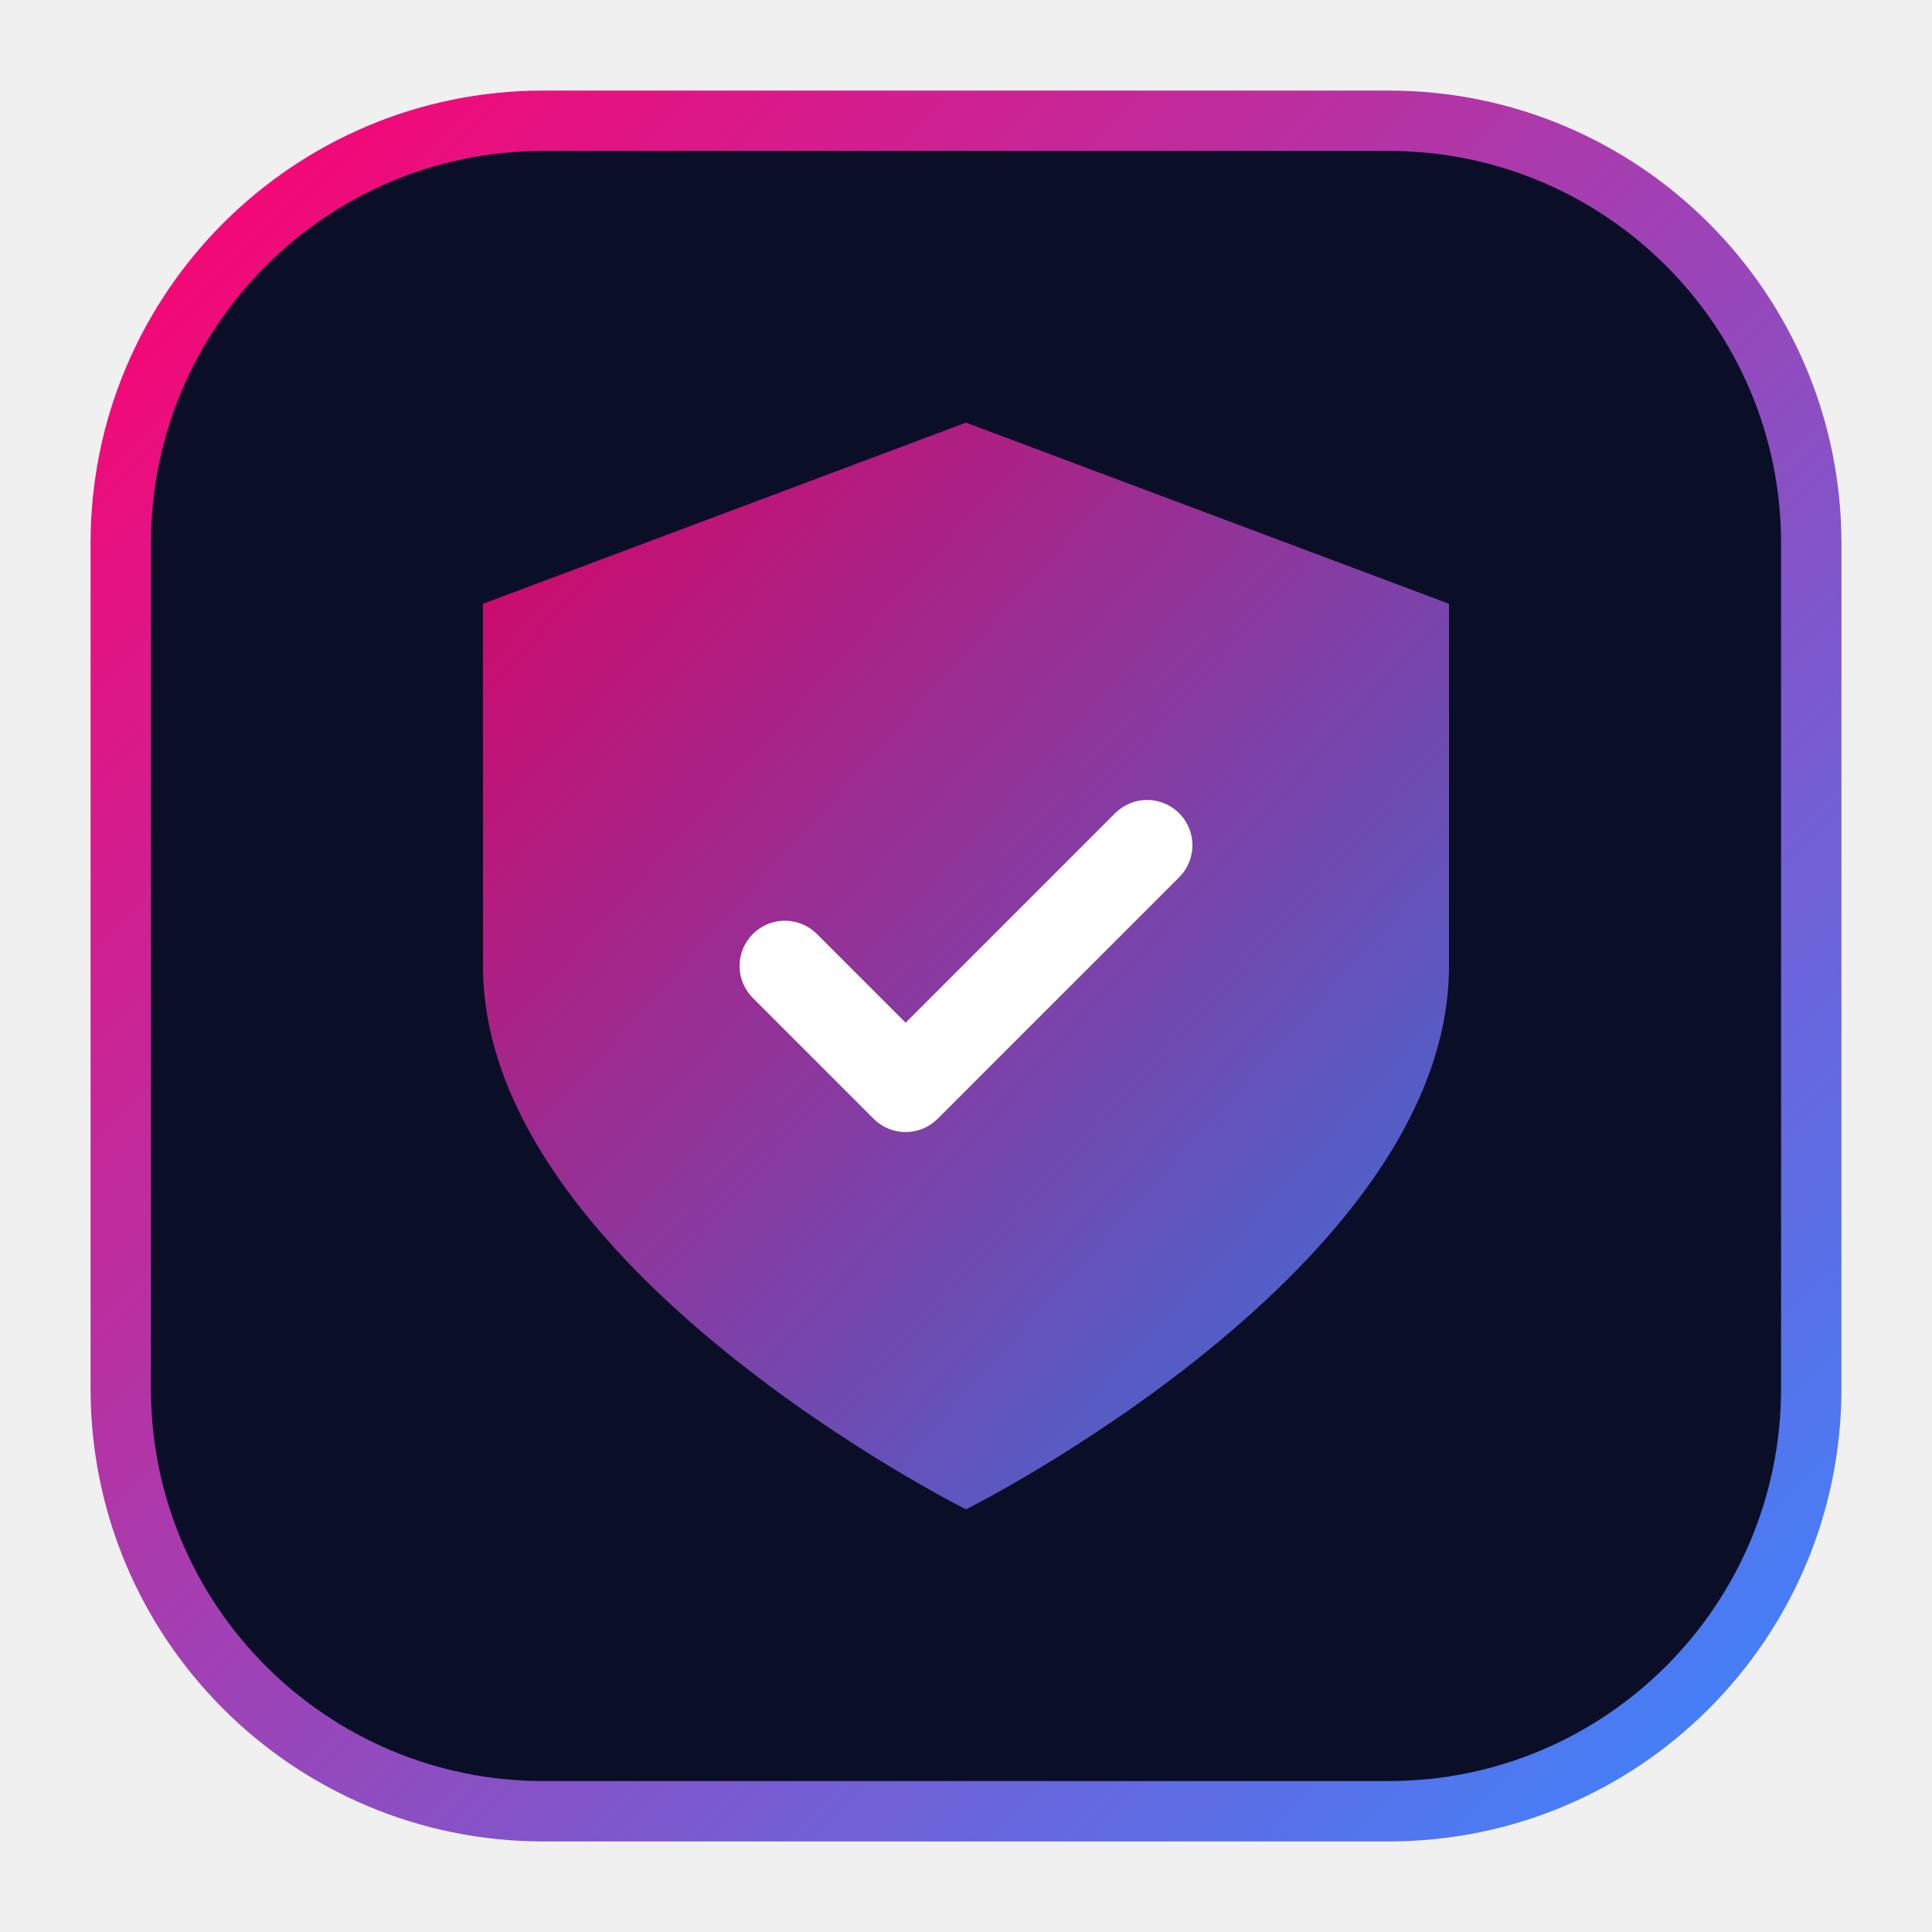
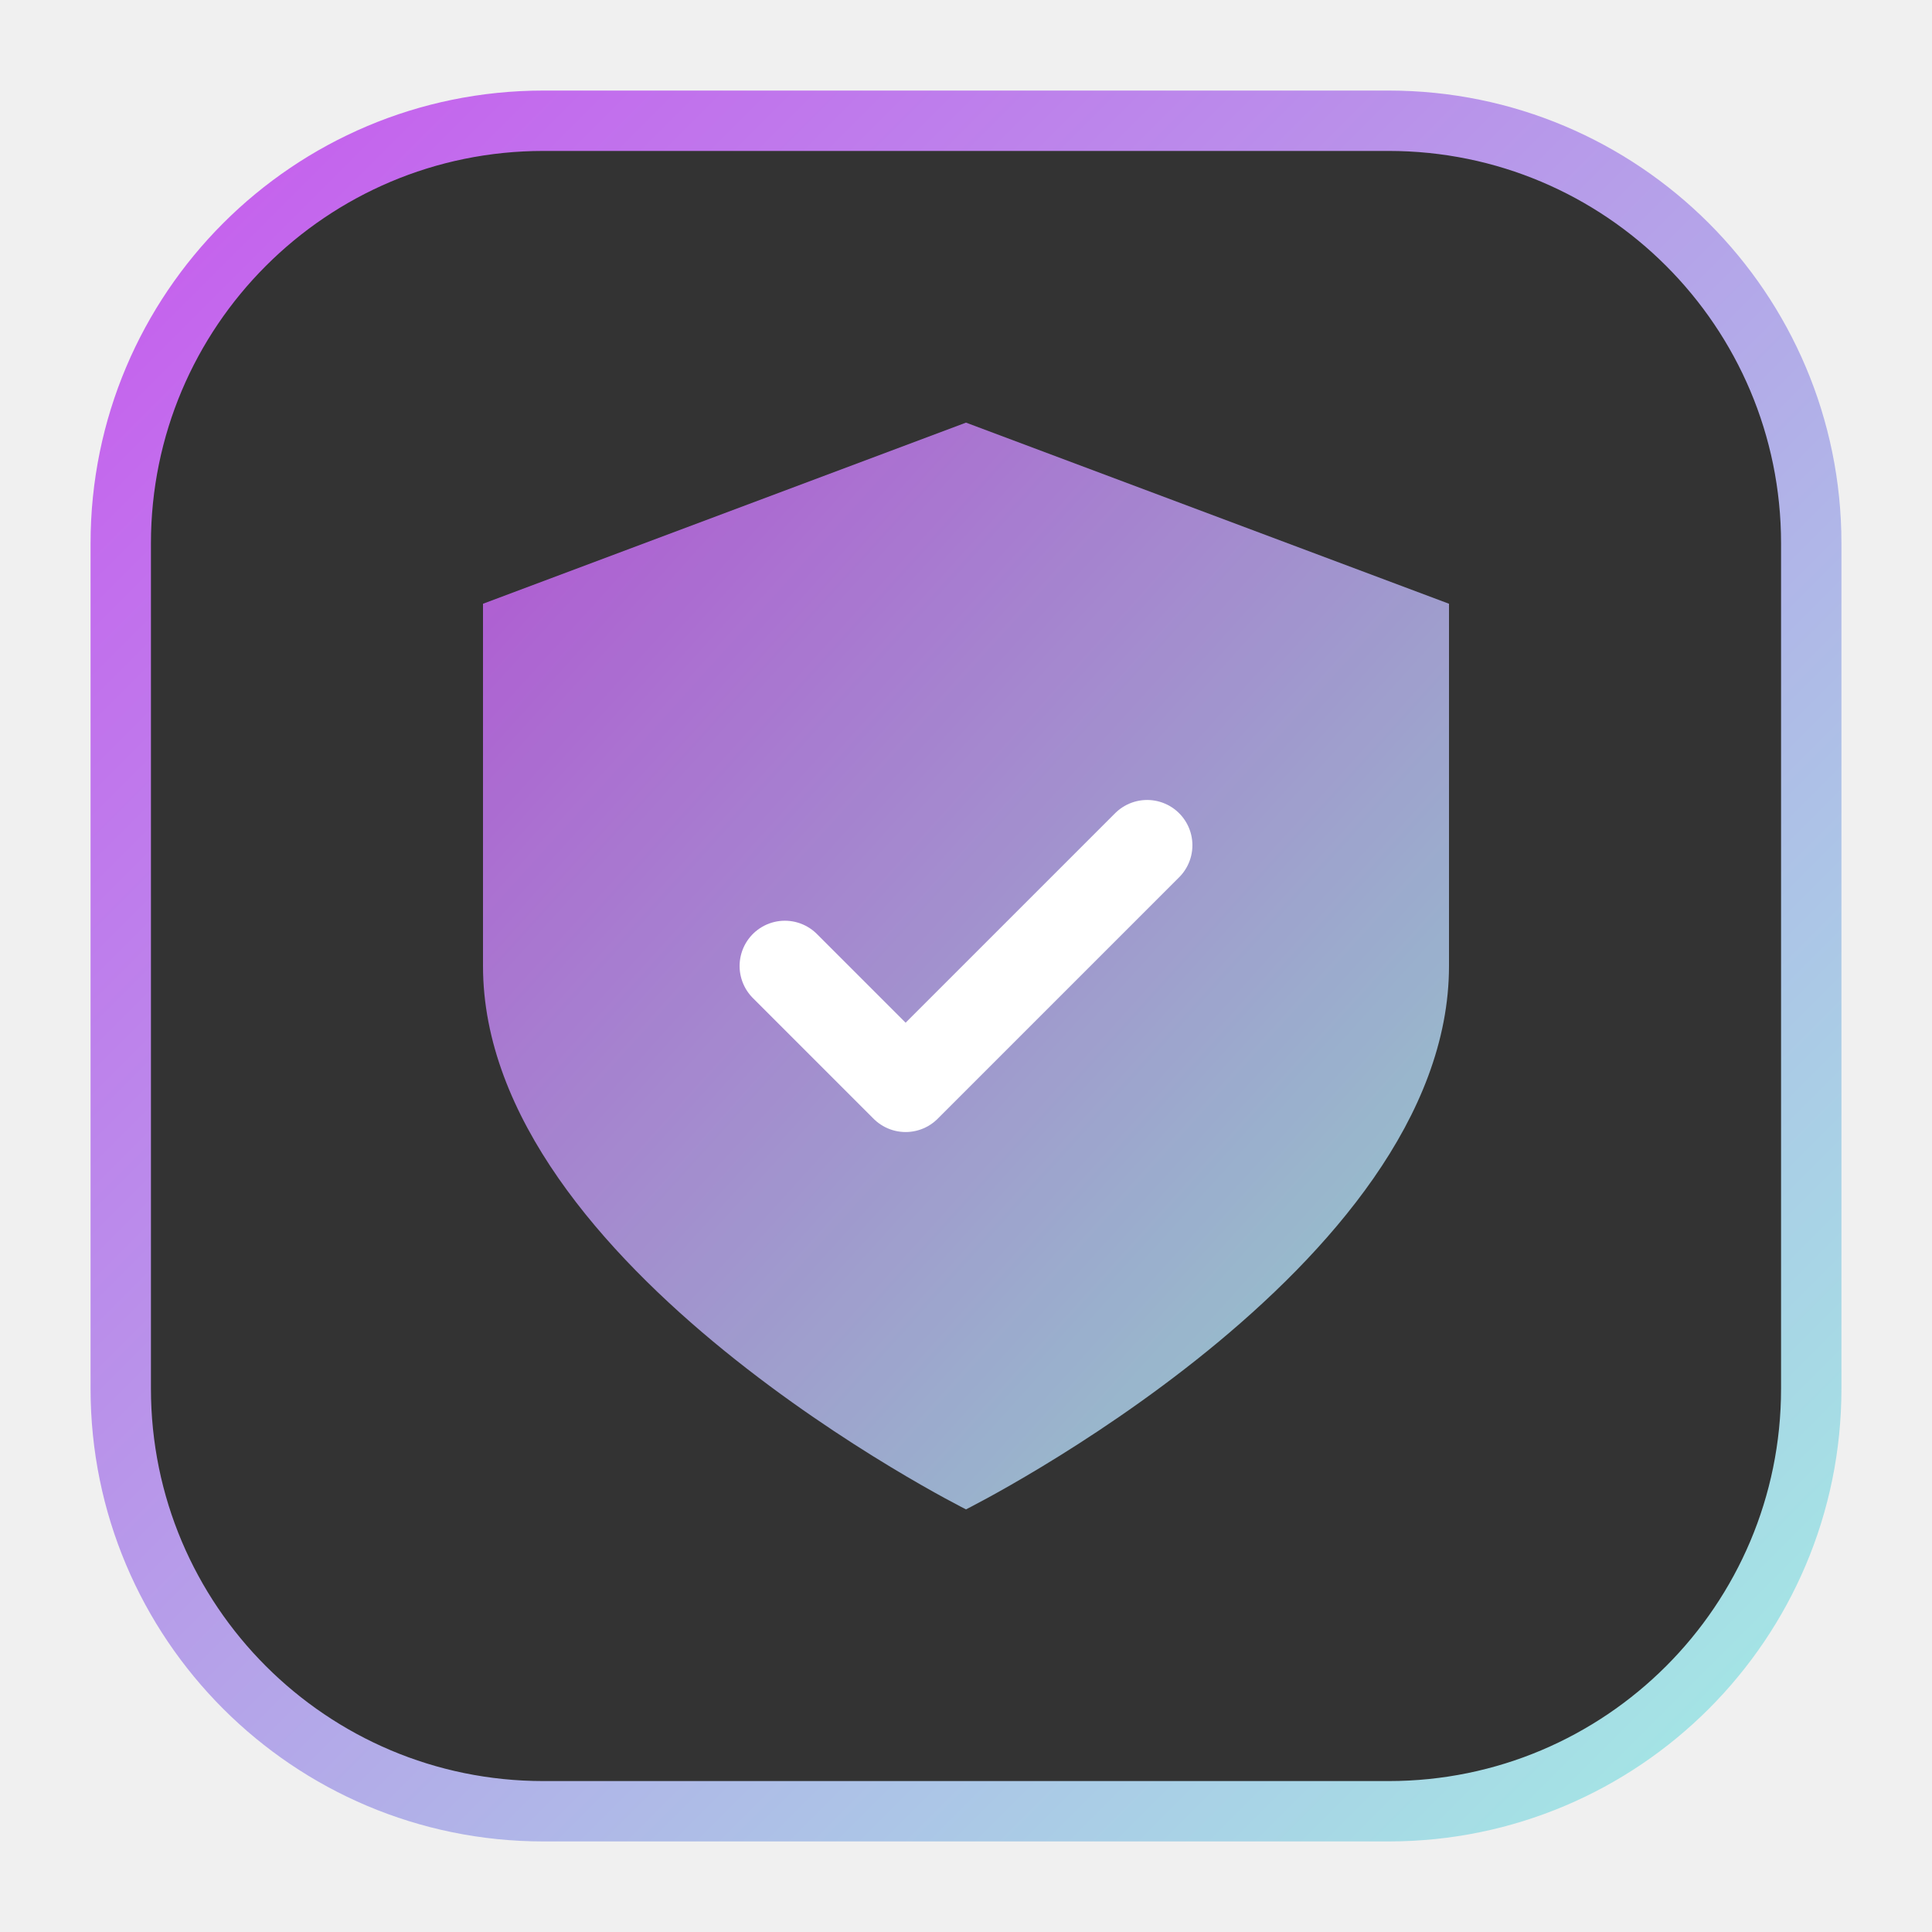
<svg xmlns="http://www.w3.org/2000/svg" viewBox="0 0 64 64">
  <defs>
    <linearGradient id="g" x1="0%" y1="0%" x2="100%" y2="100%">
-       <stop offset="0%" stop-color="#ff006e" />
-       <stop offset="100%" stop-color="#3a86ff" />
+       <stop offset="0%" stop-color="#c75bee" />
+       <stop offset="100%" stop-color="#a2ece4" />
    </linearGradient>
  </defs>
-   <rect x="4" y="4" width="56" height="56" rx="14" fill="#0a0e27" />
+   <rect x="4" y="4" width="56" height="56" rx="14" fill="#333333" />
  <rect x="4" y="4" width="56" height="56" rx="14" fill="none" stroke="url(#g)" stroke-width="2" />
  <path d="M32 14 L48 20 L48 32 C48 42 32 50 32 50 C32 50 16 42 16 32 L16 20 Z" fill="url(#g)" opacity="0.85" />
  <path d="M26 32 L30 36 L38 28" fill="none" stroke="#fff" stroke-width="3" stroke-linecap="round" stroke-linejoin="round" />
</svg>
